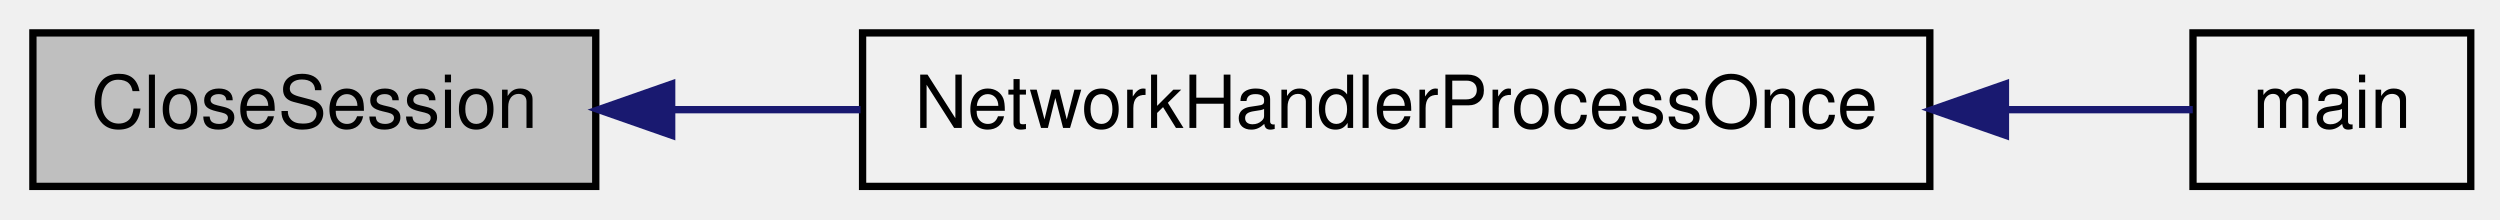
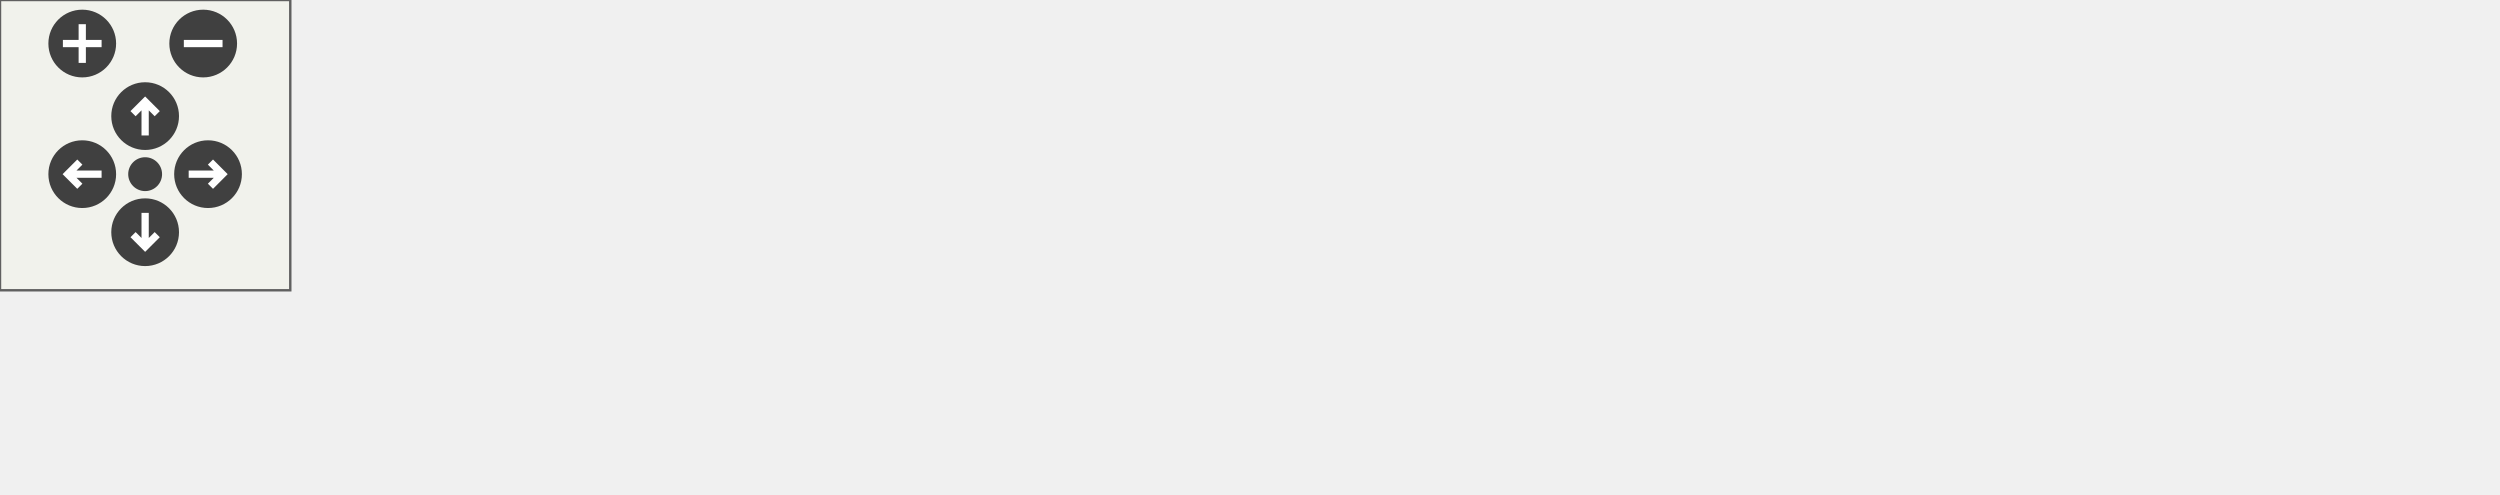
- <svg xmlns="http://www.w3.org/2000/svg" xmlns:xlink="http://www.w3.org/1999/xlink" width="342pt" height="30pt" viewBox="0.00 0.00 342.00 30.00">
-   <g id="graph1" class="graph" transform="scale(1 1) rotate(0) translate(4 26)">
-     <g id="node1" class="node">
-       <polygon fill="#bfbfbf" stroke="black" points="0.5,-0.5 0.5,-21.5 77.5,-21.5 77.5,-0.5 0.5,-0.5" />
-       <text text-anchor="middle" x="39" y="-8.5" font-family="Helvetica,sans-Serif" font-size="10.00">CloseSession</text>
+ <svg xmlns="http://www.w3.org/2000/svg" xmlns:xlink="http://www.w3.org/1999/xlink" id="main" version="1.1" xml:space="preserve">
+   <defs>
+     <circle id="rim" cx="0" cy="0" r="7" />
+     <circle id="rim2" cx="0" cy="0" r="3.5" />
+     <g id="zoomPlus">
+       <use xlink:href="#rim" fill="#404040">
+         <set attributeName="fill" to="#808080" begin="zoomplus.mouseover" end="zoomplus.mouseout" />
+       </use>
+       <path d="M-4,0h8M0,-4v8" fill="none" stroke="white" stroke-width="1.5" pointer-events="none" />
    </g>
-     <g id="node3" class="node">
-       <a xlink:href="../../da/dc2/generic__networkhandler_8h.html#a2f01af81d3e5018d9980e2bc28c9078a" target="_top" xlink:title="NetworkHandlerProcessOnce">
-         <polygon fill="none" stroke="black" points="114,-0.5 114,-21.5 260,-21.5 260,-0.5 114,-0.5" />
-         <text text-anchor="middle" x="187" y="-8.5" font-family="Helvetica,sans-Serif" font-size="10.00">NetworkHandlerProcessOnce</text>
-       </a>
+     <g id="zoomMin">
+       <use xlink:href="#rim" fill="#404040">
+         <set attributeName="fill" to="#808080" begin="zoomminus.mouseover" end="zoomminus.mouseout" />
+       </use>
+       <path d="M-4,0h8" fill="none" stroke="white" stroke-width="1.5" pointer-events="none" />
    </g>
-     <g id="edge2" class="edge">
-       <path fill="none" stroke="midnightblue" d="M88.048,-11C96.298,-11 105.016,-11 113.722,-11" />
-       <polygon fill="midnightblue" stroke="midnightblue" points="87.885,-7.5 77.885,-11 87.885,-14.5 87.885,-7.5" />
+     <g id="dirArrow">
+       <path fill="none" stroke="white" stroke-width="1.5" d="M0,-3.0v7 M-2.5,-0.5L0,-3.0L2.5,-0.5" />
    </g>
-     <g id="node5" class="node">
-       <a xlink:href="../../d9/dfb/POSIX_2main_8c.html#ad338a7dbc41dc40bcecd0479377ef207" target="_top" xlink:title="main">
-         <polygon fill="none" stroke="black" points="296,-0.5 296,-21.5 334,-21.5 334,-0.5 296,-0.5" />
-         <text text-anchor="middle" x="315" y="-8.5" font-family="Helvetica,sans-Serif" font-size="10.00">main</text>
-       </a>
+     <g id="resetDef">
+       <use xlink:href="#rim2" fill="#404040">
+         <set attributeName="fill" to="#808080" begin="reset.mouseover" end="reset.mouseout" />
+       </use>
    </g>
-     <g id="edge4" class="edge">
-       <path fill="none" stroke="midnightblue" d="M270.394,-11C279.857,-11 288.696,-11 295.969,-11" />
-       <polygon fill="midnightblue" stroke="midnightblue" points="270.345,-7.5 260.345,-11 270.345,-14.5 270.345,-7.5" />
+   </defs>
+   <svg id="graph" class="graph">
+     <g id="viewport">
+       <g id="node1" class="node">
+         <polygon fill="#bfbfbf" stroke="black" points="0.5,-0.5 0.5,-21.5 77.5,-21.5 77.5,-0.5 0.5,-0.5" />
+         <text text-anchor="middle" x="39" y="-8.5" font-family="Helvetica,sans-Serif" font-size="10.00">CloseSession</text>
+       </g>
+       <g id="node3" class="node">
+         <a xlink:href="../../db/d4f/generic__networkhandler_8c.html#ab561fc66fe48a0cf95be3d152b297dd9" target="_top" xlink:title="CheckEncapsulationInactivity">
+           <polygon fill="none" stroke="black" points="114,-20.5 114,-41.5 260,-41.5 260,-20.5 114,-20.5" />
+           <text text-anchor="middle" x="187" y="-28.5" font-family="Helvetica,sans-Serif" font-size="10.00">CheckEncapsulationInactivity</text>
+         </a>
+       </g>
+       <g id="edge2" class="edge">
+         <path fill="none" stroke="midnightblue" d="M88.048,-17.628C96.298,-18.743 105.016,-19.921 113.722,-21.098" />
+         <polygon fill="midnightblue" stroke="midnightblue" points="88.264,-14.126 77.885,-16.255 87.326,-21.062 88.264,-14.126" />
+       </g>
+       <g id="node5" class="node">
+         <a xlink:href="../../da/dc2/generic__networkhandler_8h.html#a2f01af81d3e5018d9980e2bc28c9078a" target="_top" xlink:title="NetworkHandlerProcessOnce">
+           <polygon fill="none" stroke="black" points="296,-0.5 296,-21.5 442,-21.5 442,-0.5 296,-0.5" />
+           <text text-anchor="middle" x="369" y="-8.5" font-family="Helvetica,sans-Serif" font-size="10.00">NetworkHandlerProcessOnce</text>
+         </a>
+       </g>
+       <g id="edge8" class="edge">
+         <path fill="none" stroke="midnightblue" d="M87.667,-11C142.589,-11 232.513,-11 295.887,-11" />
+         <polygon fill="midnightblue" stroke="midnightblue" points="87.501,-7.5 77.501,-11 87.501,-14.5 87.501,-7.5" />
+       </g>
+       <g id="edge4" class="edge">
+         <path fill="none" stroke="midnightblue" d="M270.237,-21.853C278.804,-20.912 287.464,-19.96 295.91,-19.032" />
+         <polygon fill="midnightblue" stroke="midnightblue" points="269.797,-18.38 260.24,-22.952 270.562,-25.338 269.797,-18.38" />
+       </g>
+       <g id="node7" class="node">
+         <a xlink:href="../../d9/dfb/POSIX_2main_8c.html#ad338a7dbc41dc40bcecd0479377ef207" target="_top" xlink:title="main">
+           <polygon fill="none" stroke="black" points="478,-0.5 478,-21.5 516,-21.5 516,-0.5 478,-0.5" />
+           <text text-anchor="middle" x="497" y="-8.5" font-family="Helvetica,sans-Serif" font-size="10.00">main</text>
+         </a>
+       </g>
+       <g id="edge6" class="edge">
+         <path fill="none" stroke="midnightblue" d="M452.394,-11C461.857,-11 470.696,-11 477.969,-11" />
+         <polygon fill="midnightblue" stroke="midnightblue" points="452.345,-7.5 442.345,-11 452.345,-14.5 452.345,-7.5" />
+       </g>
+     </g>
+   </svg>
+   <g id="navigator" transform="translate(0 0)" fill="#404254">
+     <rect fill="#f2f5e9" fill-opacity="0.5" stroke="#606060" stroke-width=".5" x="0" y="0" width="60" height="60" />
+     <use id="zoomplus" xlink:href="#zoomPlus" x="17" y="9" />
+     <use id="zoomminus" xlink:href="#zoomMin" x="42" y="9" />
+     <use id="reset" xlink:href="#resetDef" x="30" y="36" />
+     <g id="arrowUp" xlink:href="#dirArrow" transform="translate(30 24)">
+       <use xlink:href="#rim" fill="#404040">
+         <set attributeName="fill" to="#808080" begin="arrowUp.mouseover" end="arrowUp.mouseout" />
+       </use>
+       <path fill="none" stroke="white" stroke-width="1.5" d="M0,-3.0v7 M-2.5,-0.5L0,-3.0L2.5,-0.5" />
+     </g>
+     <g id="arrowRight" xlink:href="#dirArrow" transform="rotate(90) translate(36 -43)">
+       <use xlink:href="#rim" fill="#404040">
+         <set attributeName="fill" to="#808080" begin="arrowRight.mouseover" end="arrowRight.mouseout" />
+       </use>
+       <path fill="none" stroke="white" stroke-width="1.5" d="M0,-3.0v7 M-2.5,-0.5L0,-3.0L2.5,-0.5" />
+     </g>
+     <g id="arrowDown" xlink:href="#dirArrow" transform="rotate(180) translate(-30 -48)">
+       <use xlink:href="#rim" fill="#404040">
+         <set attributeName="fill" to="#808080" begin="arrowDown.mouseover" end="arrowDown.mouseout" />
+       </use>
+       <path fill="none" stroke="white" stroke-width="1.5" d="M0,-3.0v7 M-2.5,-0.5L0,-3.0L2.5,-0.5" />
+     </g>
+     <g id="arrowLeft" xlink:href="#dirArrow" transform="rotate(270) translate(-36 17)">
+       <use xlink:href="#rim" fill="#404040">
+         <set attributeName="fill" to="#808080" begin="arrowLeft.mouseover" end="arrowLeft.mouseout" />
+       </use>
+       <path fill="none" stroke="white" stroke-width="1.5" d="M0,-3.0v7 M-2.5,-0.5L0,-3.0L2.5,-0.5" />
    </g>
  </g>
</svg>
